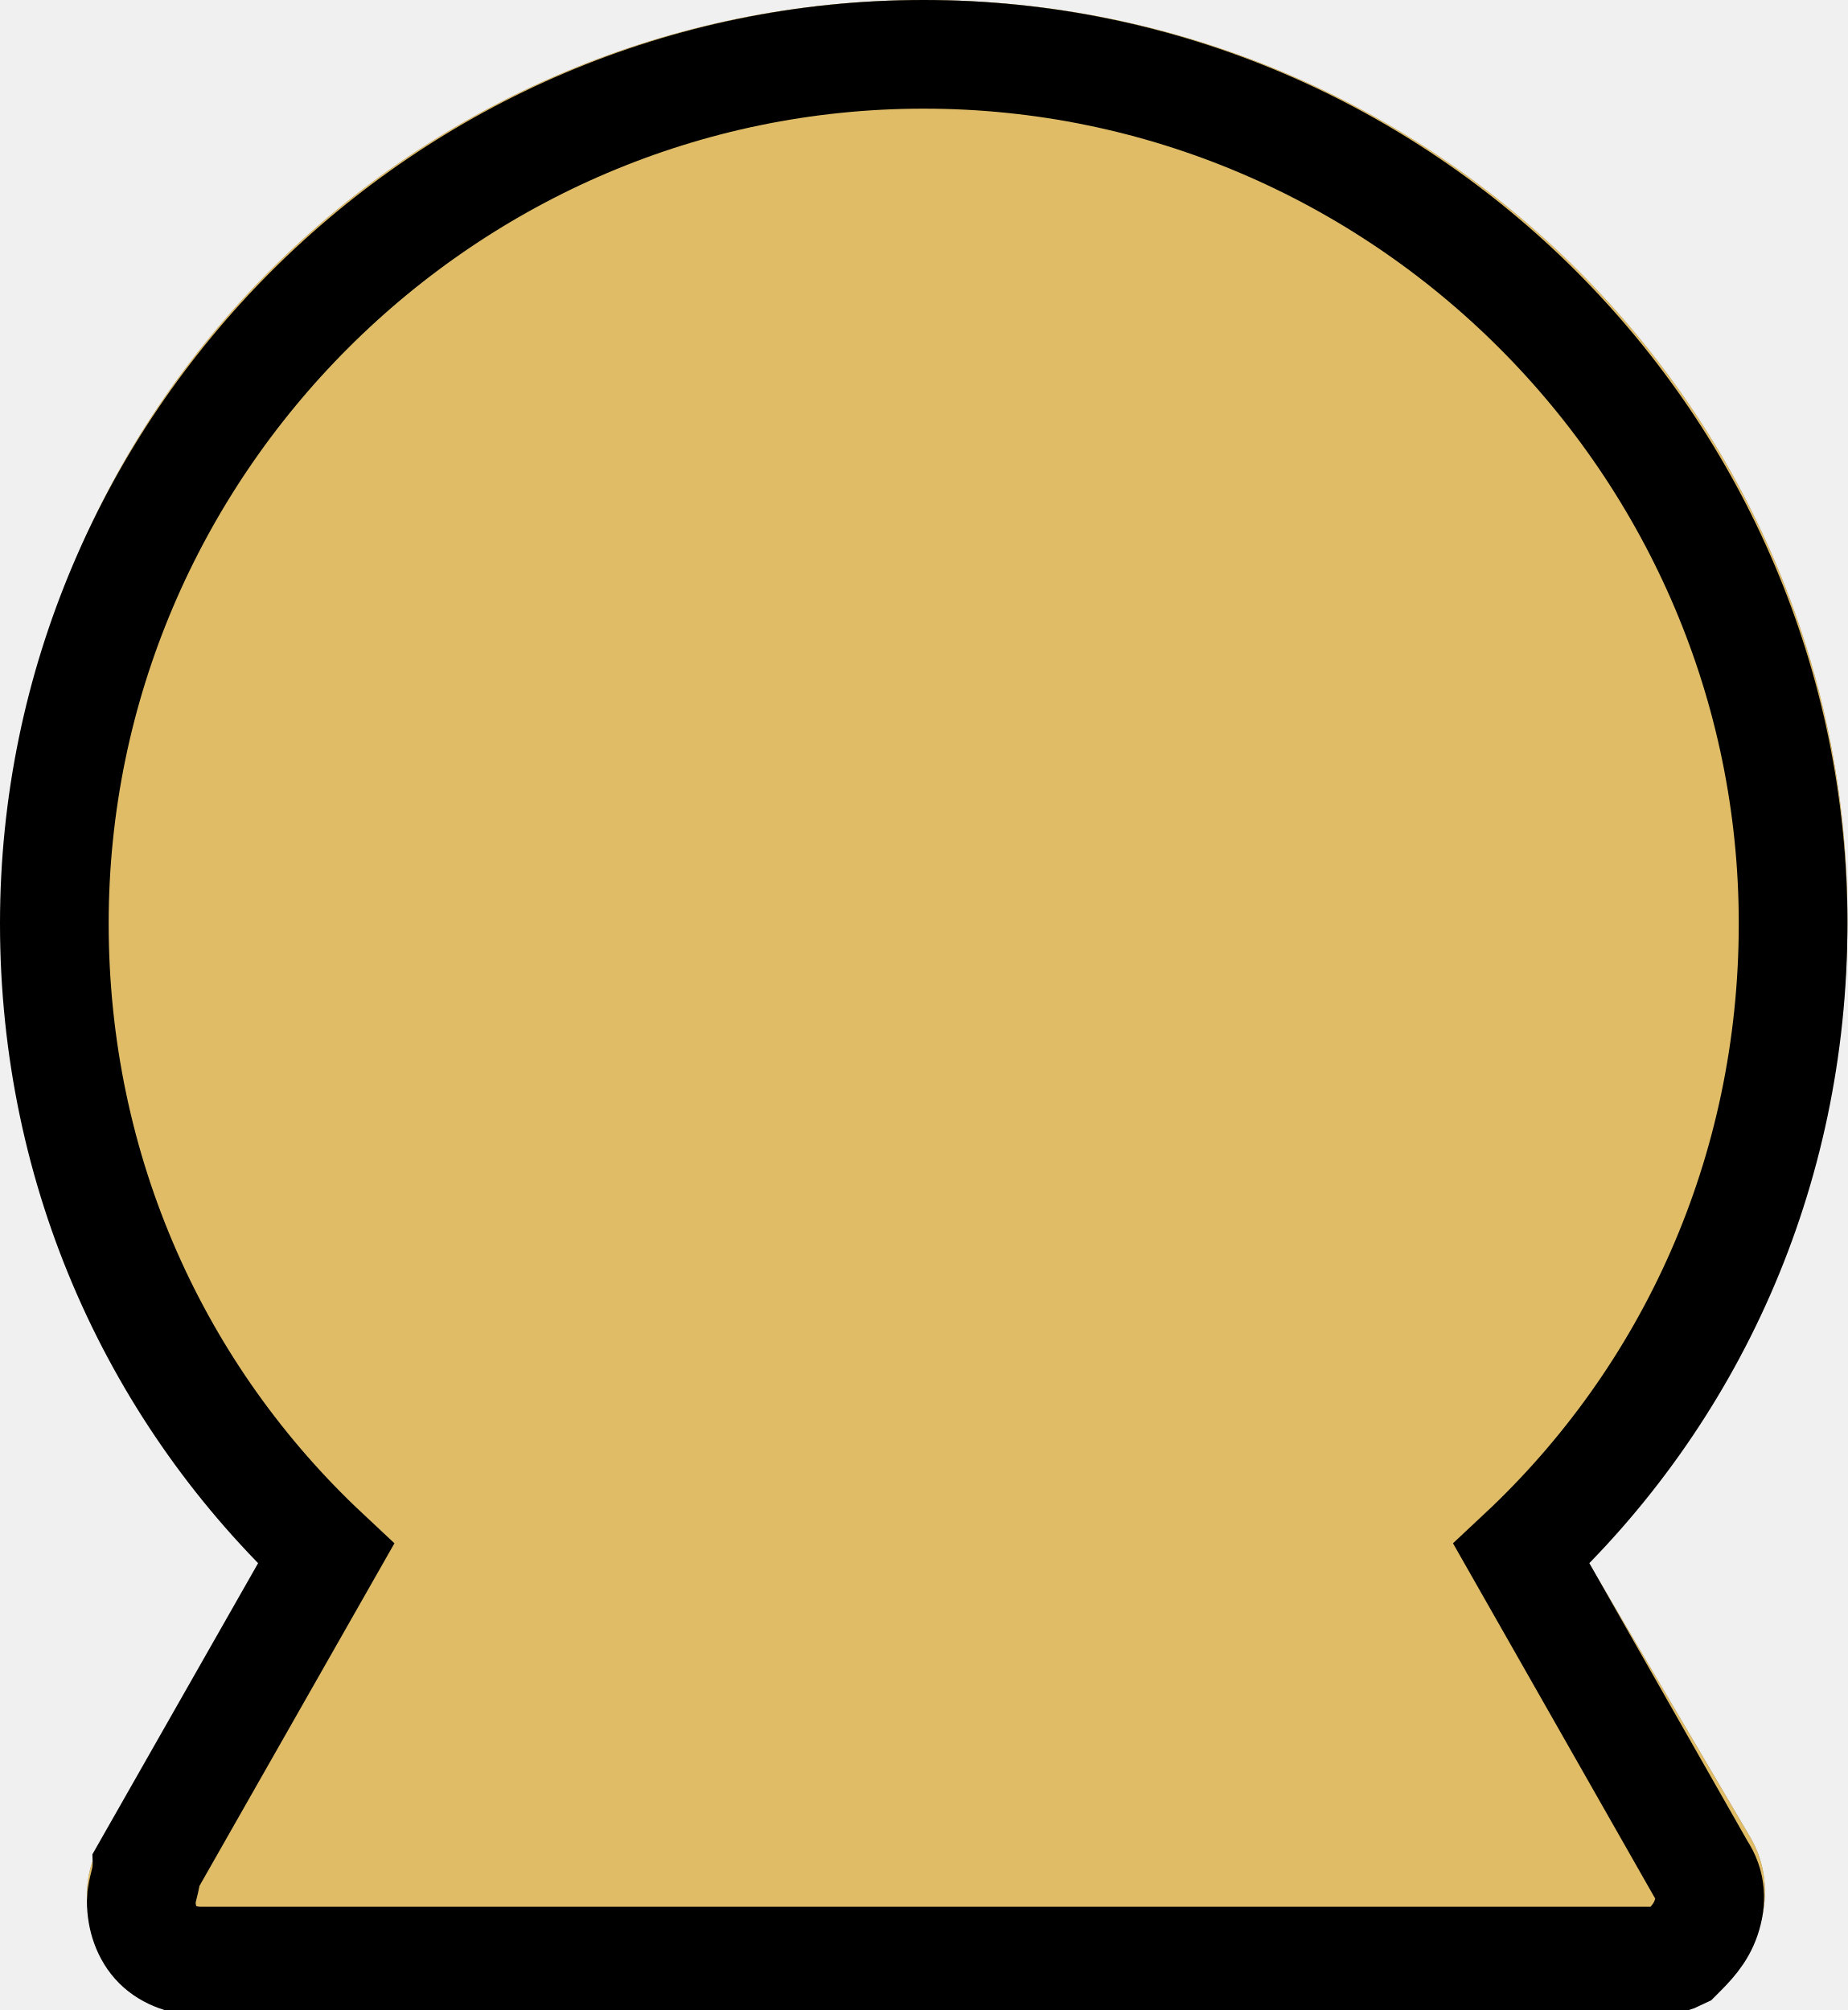
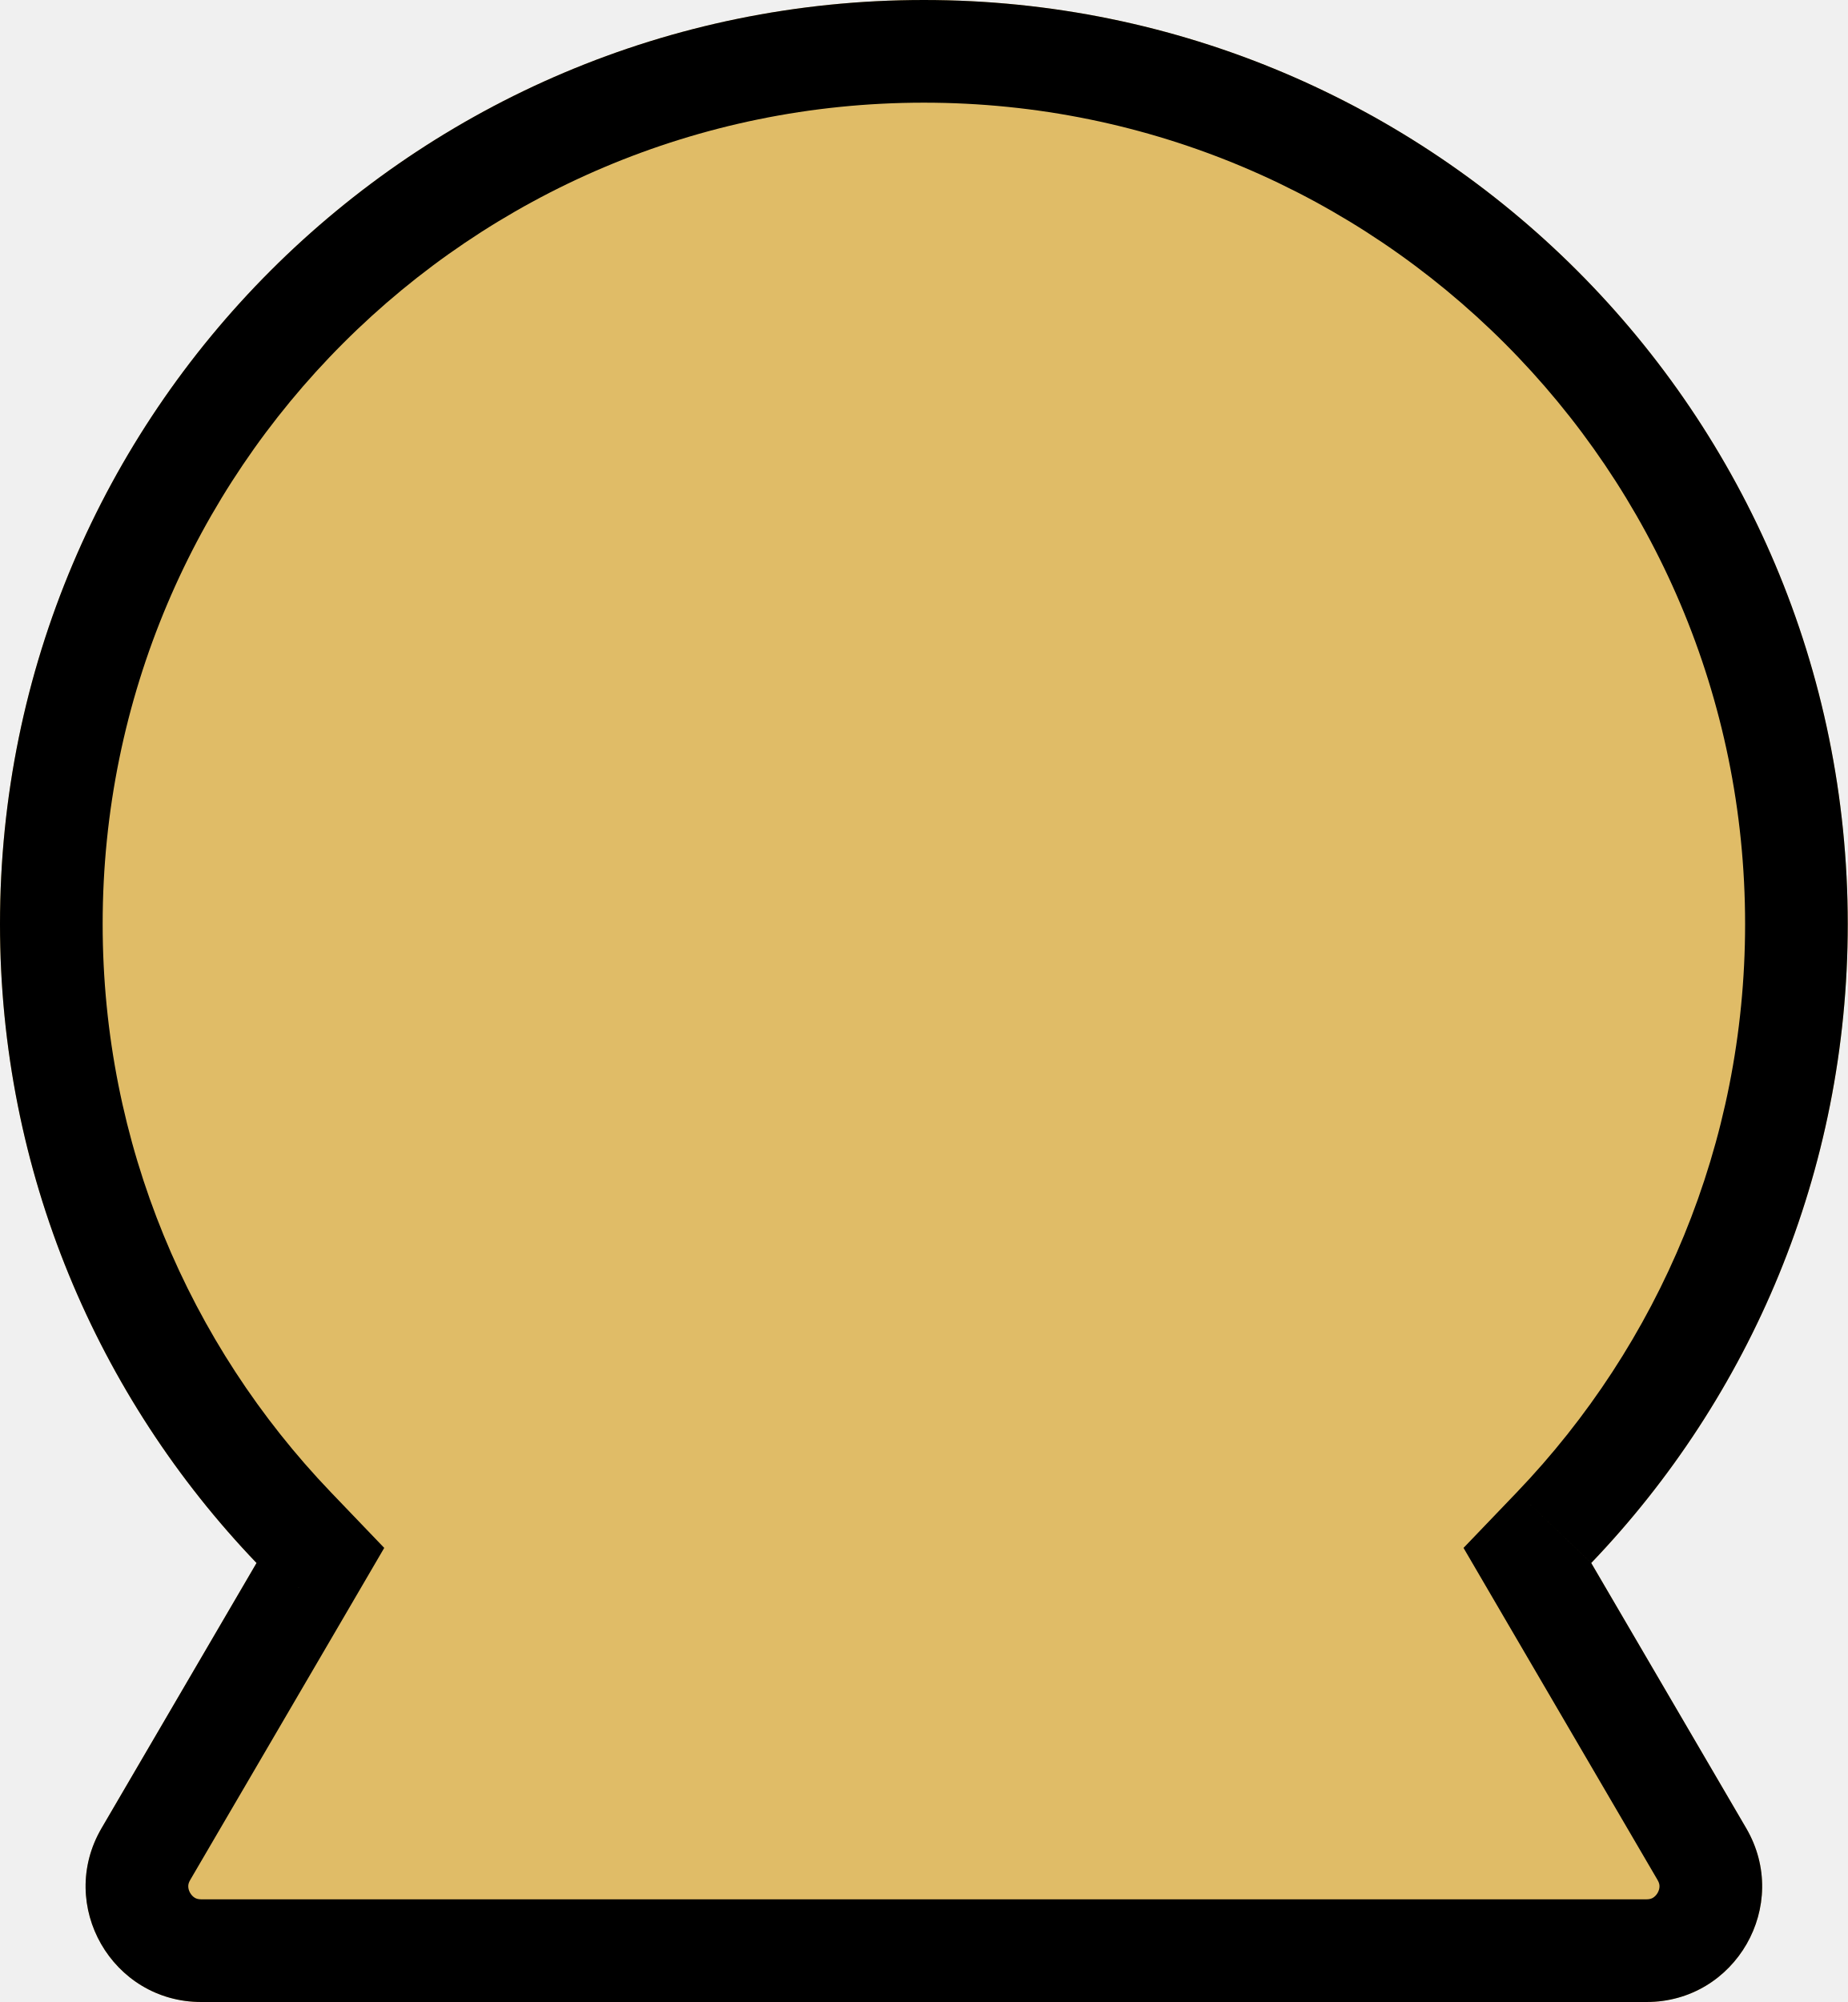
- <svg xmlns="http://www.w3.org/2000/svg" version="1.1" id="Layer_1" x="0px" y="0px" viewBox="0 0 34 37" style="enable-background:new 0 0 34 37;" xml:space="preserve">
-   <style type="text/css">
- 	.st0{fill-rule:evenodd;clip-rule:evenodd;fill:#808080;}
- 	.st1{filter:url(#Adobe_OpacityMaskFilter);}
- 	.st2{fill-rule:evenodd;clip-rule:evenodd;fill:#FFFFFF;}
- 	.st3{mask:url(#mask-2_1_);}
- 	.st4{fill-rule:evenodd;clip-rule:evenodd;fill:#E0BC67;}
- 	.st5{fill:none;stroke:#000000;stroke-width:2;}
- </style>
-   <g id="Assets-Management">
-     <g id="Shape_x2F_Color" transform="translate(-15, -15)">
-       <g id="color-phase-design_1_" transform="translate(15, 15)">
-         <g id="Mask">
-           <path id="path-1_1_" class="st0" d="M17,0c9.4,0,17,7.6,17,16.9c0,4.6-1.8,8.7-4.8,11.8l3,5.1c0.6,1,0.2,2.3-0.8,2.9      c-0.3,0.2-0.7,0.3-1.1,0.3H3.7c-1.2,0-2.1-1-2.1-2.1c0-0.4,0.1-0.7,0.3-1.1l3-5.1c-3-3-4.8-7.2-4.8-11.8C0,7.6,7.6,0,17,0z" />
-         </g>
-         <defs>
-           <filter id="Adobe_OpacityMaskFilter" filterUnits="userSpaceOnUse" x="-17" y="-16.9" width="68" height="67.7">
-             <feColorMatrix type="matrix" values="1 0 0 0 0  0 1 0 0 0  0 0 1 0 0  0 0 0 1 0" />
-           </filter>
-         </defs>
-         <mask maskUnits="userSpaceOnUse" x="-17" y="-16.9" width="68" height="67.7" id="mask-2_1_">
-           <g class="st1">
-             <path id="path-1_2_" class="st2" d="M17,0c9.4,0,17,7.6,17,16.9c0,4.6-1.8,8.7-4.8,11.8l3,5.1c0.6,1,0.2,2.3-0.8,2.9       c-0.3,0.2-0.7,0.3-1.1,0.3H3.7c-1.2,0-2.1-1-2.1-2.1c0-0.4,0.1-0.7,0.3-1.1l3-5.1c-3-3-4.8-7.2-4.8-11.8C0,7.6,7.6,0,17,0z" />
-           </g>
-         </mask>
-         <g id="Group" class="st3">
-           <g id="color-phase-design" transform="translate(-17, -16.91429)">
-             <rect y="0" class="st4" width="68" height="67.7" />
-           </g>
-         </g>
-       </g>
-       <path class="st5" d="M32,16c4.4,0,8.4,1.8,11.3,4.7c2.9,2.9,4.7,6.9,4.7,11.3c0,4.6-1.9,8.7-5,11.6l0,0l3.3,5.8    c0.2,0.3,0.2,0.6,0.1,0.9c-0.1,0.3-0.3,0.5-0.5,0.7c-0.2,0.1-0.4,0.1-0.6,0.1l0,0H18.7c-0.3,0-0.6-0.1-0.8-0.3    c-0.2-0.2-0.3-0.5-0.3-0.8c0-0.2,0.1-0.4,0.1-0.6l0,0l3.3-5.8c-3.1-2.9-5-7-5-11.6c0-4.4,1.8-8.4,4.7-11.3    C23.6,17.8,27.6,16,32,16z" />
-     </g>
-   </g>
+ <svg xmlns="http://www.w3.org/2000/svg" width="36" height="39" viewBox="0 0 36 39" fill="none">
+   <mask id="path-1-inside-1_252_5450" fill="white">
+     <path fill-rule="evenodd" clip-rule="evenodd" d="M31.002 30.448C34.098 27.215 36 22.83 36 18C36 8.059 27.941 0 18 0C8.059 0 0 8.059 0 18C0 22.83 1.902 27.215 4.998 30.448L1.978 35.615C1.102 37.115 2.184 39 3.921 39H32.079C33.816 39 34.898 37.115 34.022 35.615L31.002 30.448Z" />
+   </mask>
+   <path fill-rule="evenodd" clip-rule="evenodd" d="M31.002 30.448C34.098 27.215 36 22.83 36 18C36 8.059 27.941 0 18 0C8.059 0 0 8.059 0 18C0 22.83 1.902 27.215 4.998 30.448L1.978 35.615C1.102 37.115 2.184 39 3.921 39H32.079C33.816 39 34.898 37.115 34.022 35.615L31.002 30.448Z" fill="#E0BC67" />
+   <path d="M31.002 30.448L29.558 29.065L28.514 30.154L29.275 31.457L31.002 30.448ZM4.998 30.448L6.725 31.457L7.486 30.154L6.442 29.065L4.998 30.448ZM1.978 35.615L3.705 36.624L3.705 36.624L1.978 35.615ZM34.022 35.615L32.295 36.624L32.295 36.624L34.022 35.615ZM34 18C34 22.294 32.311 26.189 29.558 29.065L32.447 31.831C35.885 28.241 38 23.365 38 18H34ZM18 2C26.837 2 34 9.163 34 18H38C38 6.954 29.046 -2 18 -2V2ZM2 18C2 9.163 9.163 2 18 2V-2C6.954 -2 -2 6.954 -2 18H2ZM6.442 29.065C3.689 26.189 2 22.294 2 18H-2C-2 23.365 0.115 28.241 3.554 31.831L6.442 29.065ZM3.705 36.624L6.725 31.457L3.271 29.439L0.252 34.606L3.705 36.624ZM3.921 37C3.857 37 3.82 36.985 3.794 36.969C3.763 36.95 3.73 36.919 3.704 36.874C3.679 36.83 3.668 36.786 3.668 36.749C3.667 36.719 3.673 36.679 3.705 36.624L0.252 34.606C-1.404 37.439 0.639 41 3.921 41V37ZM32.079 37H3.921V41H32.079V37ZM32.295 36.624C32.327 36.679 32.333 36.719 32.332 36.749C32.332 36.786 32.321 36.83 32.296 36.874C32.27 36.919 32.237 36.95 32.206 36.969C32.18 36.985 32.143 37 32.079 37V41C35.361 41 37.404 37.439 35.748 34.606L32.295 36.624ZM29.275 31.457L32.295 36.624L35.748 34.606L32.729 29.439L29.275 31.457Z" fill="black" mask="url(#path-1-inside-1_252_5450)" />
</svg>
